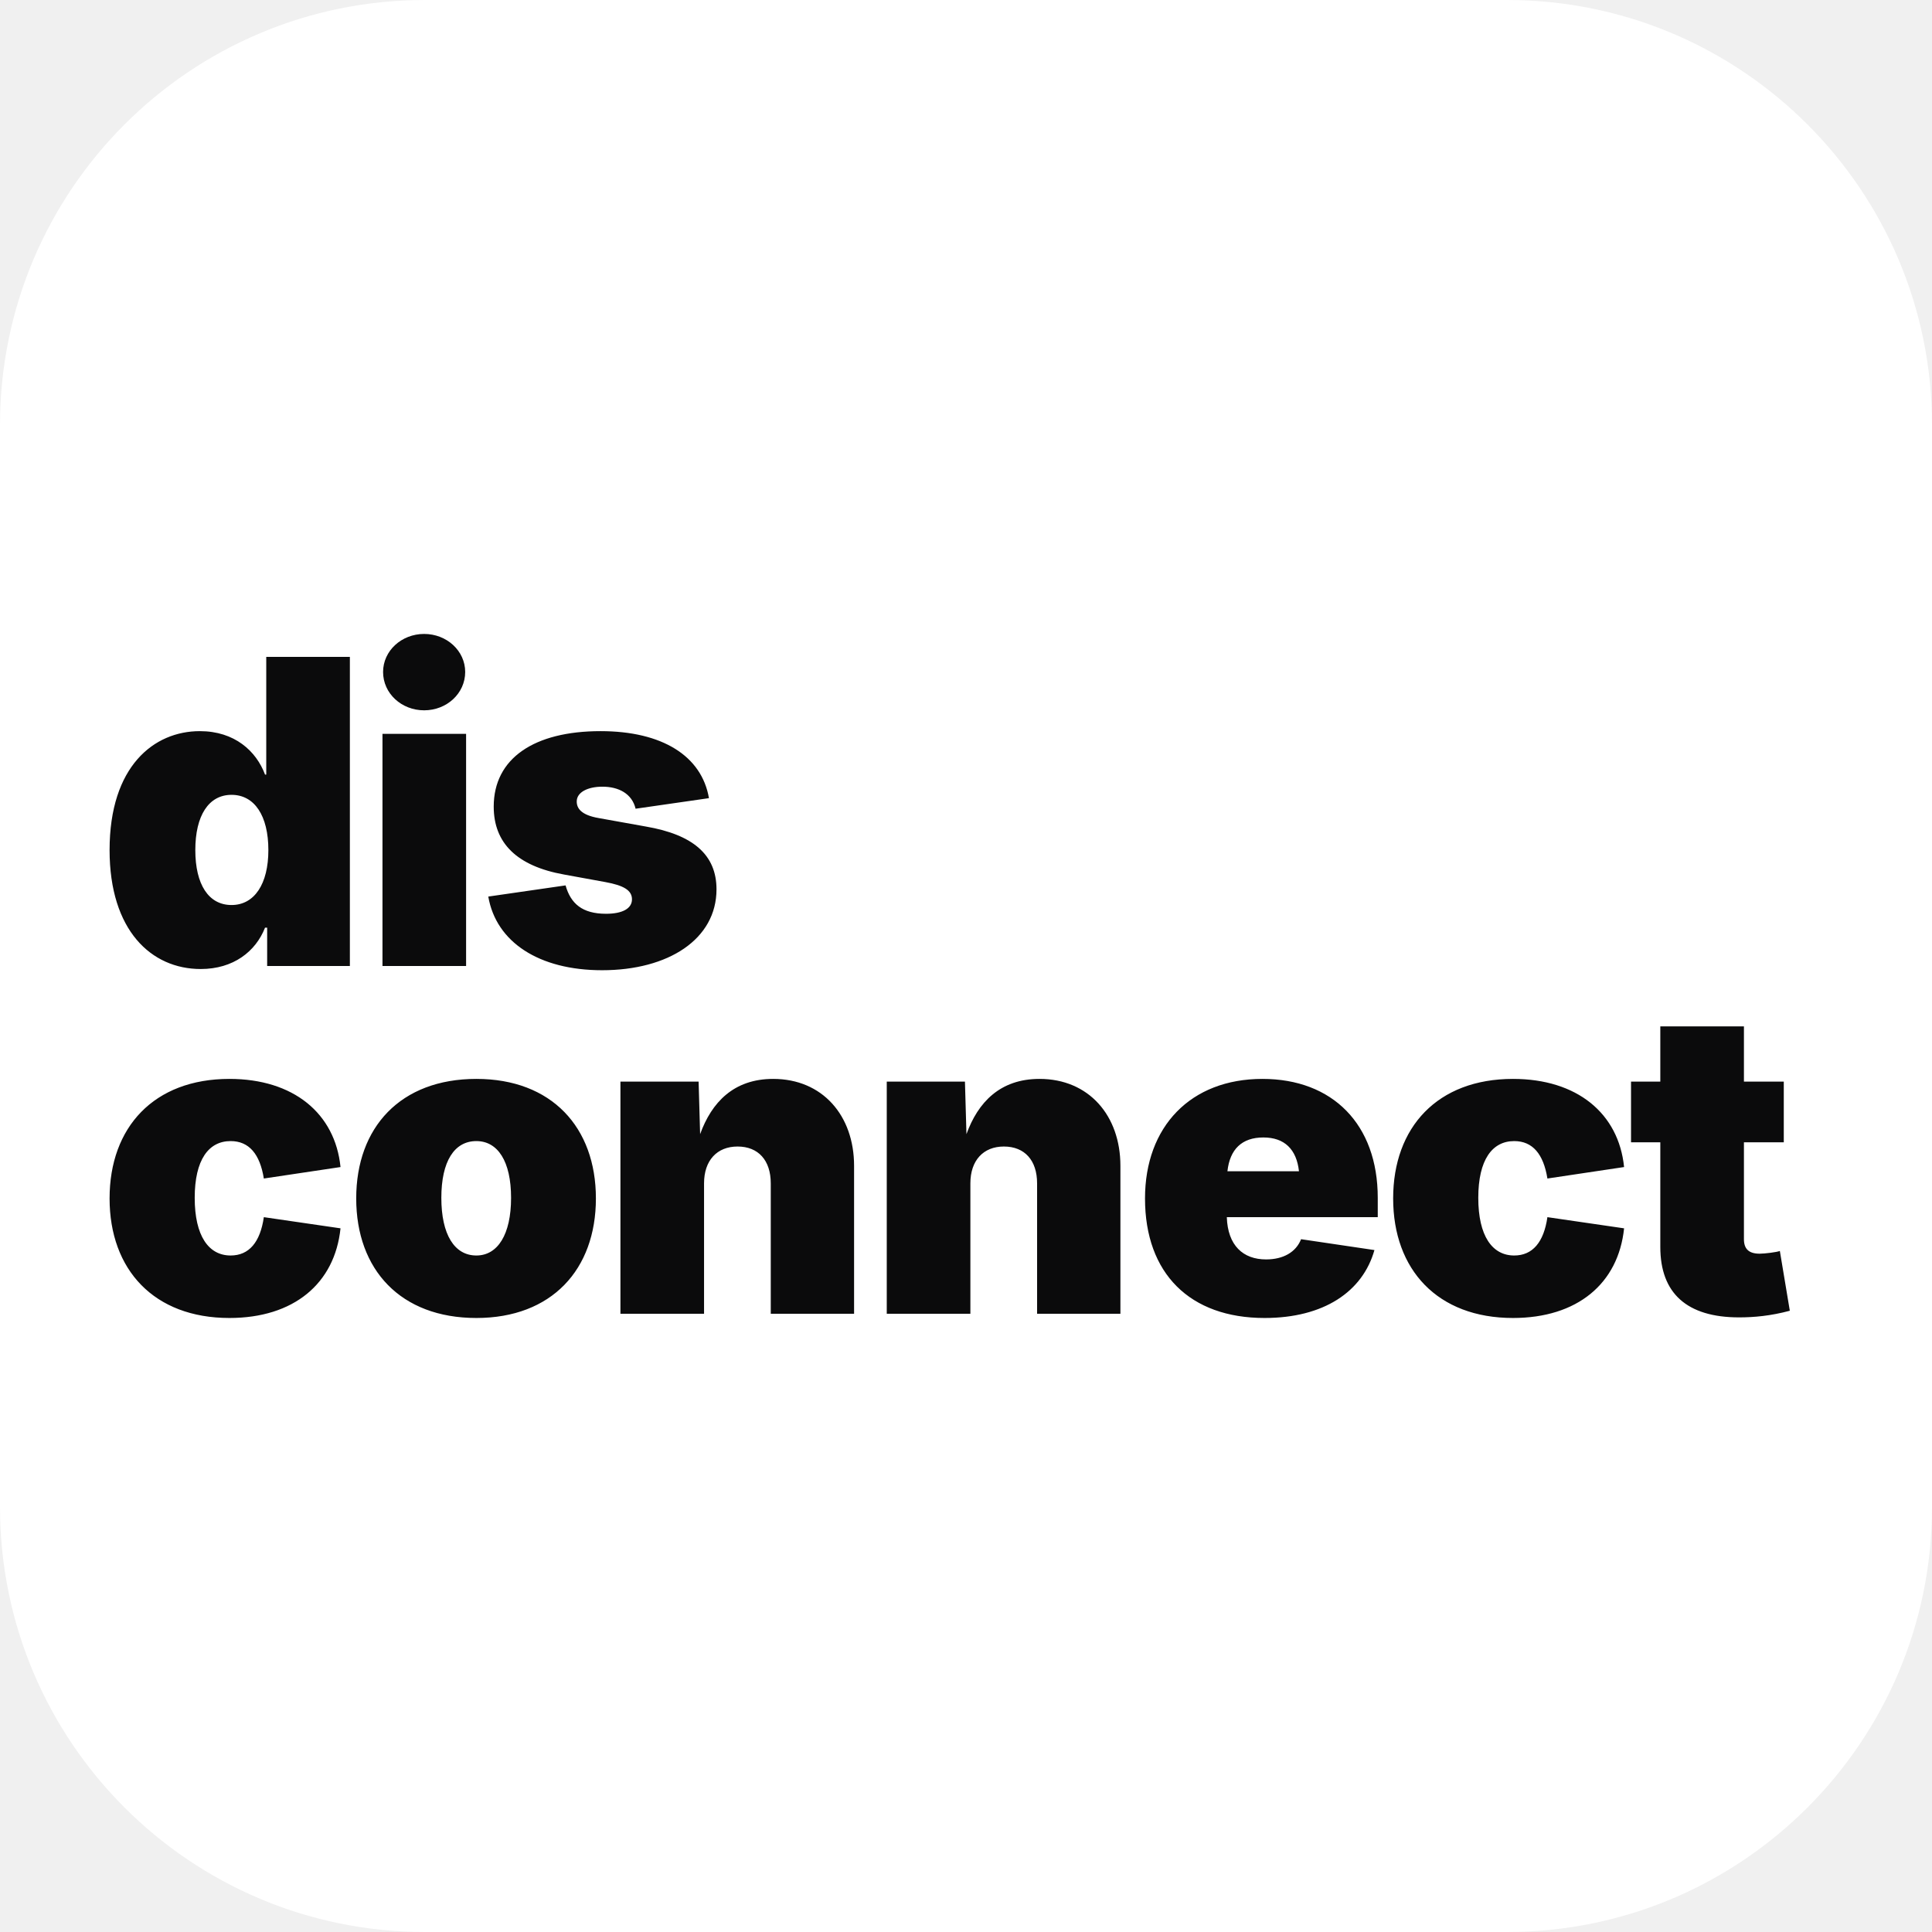
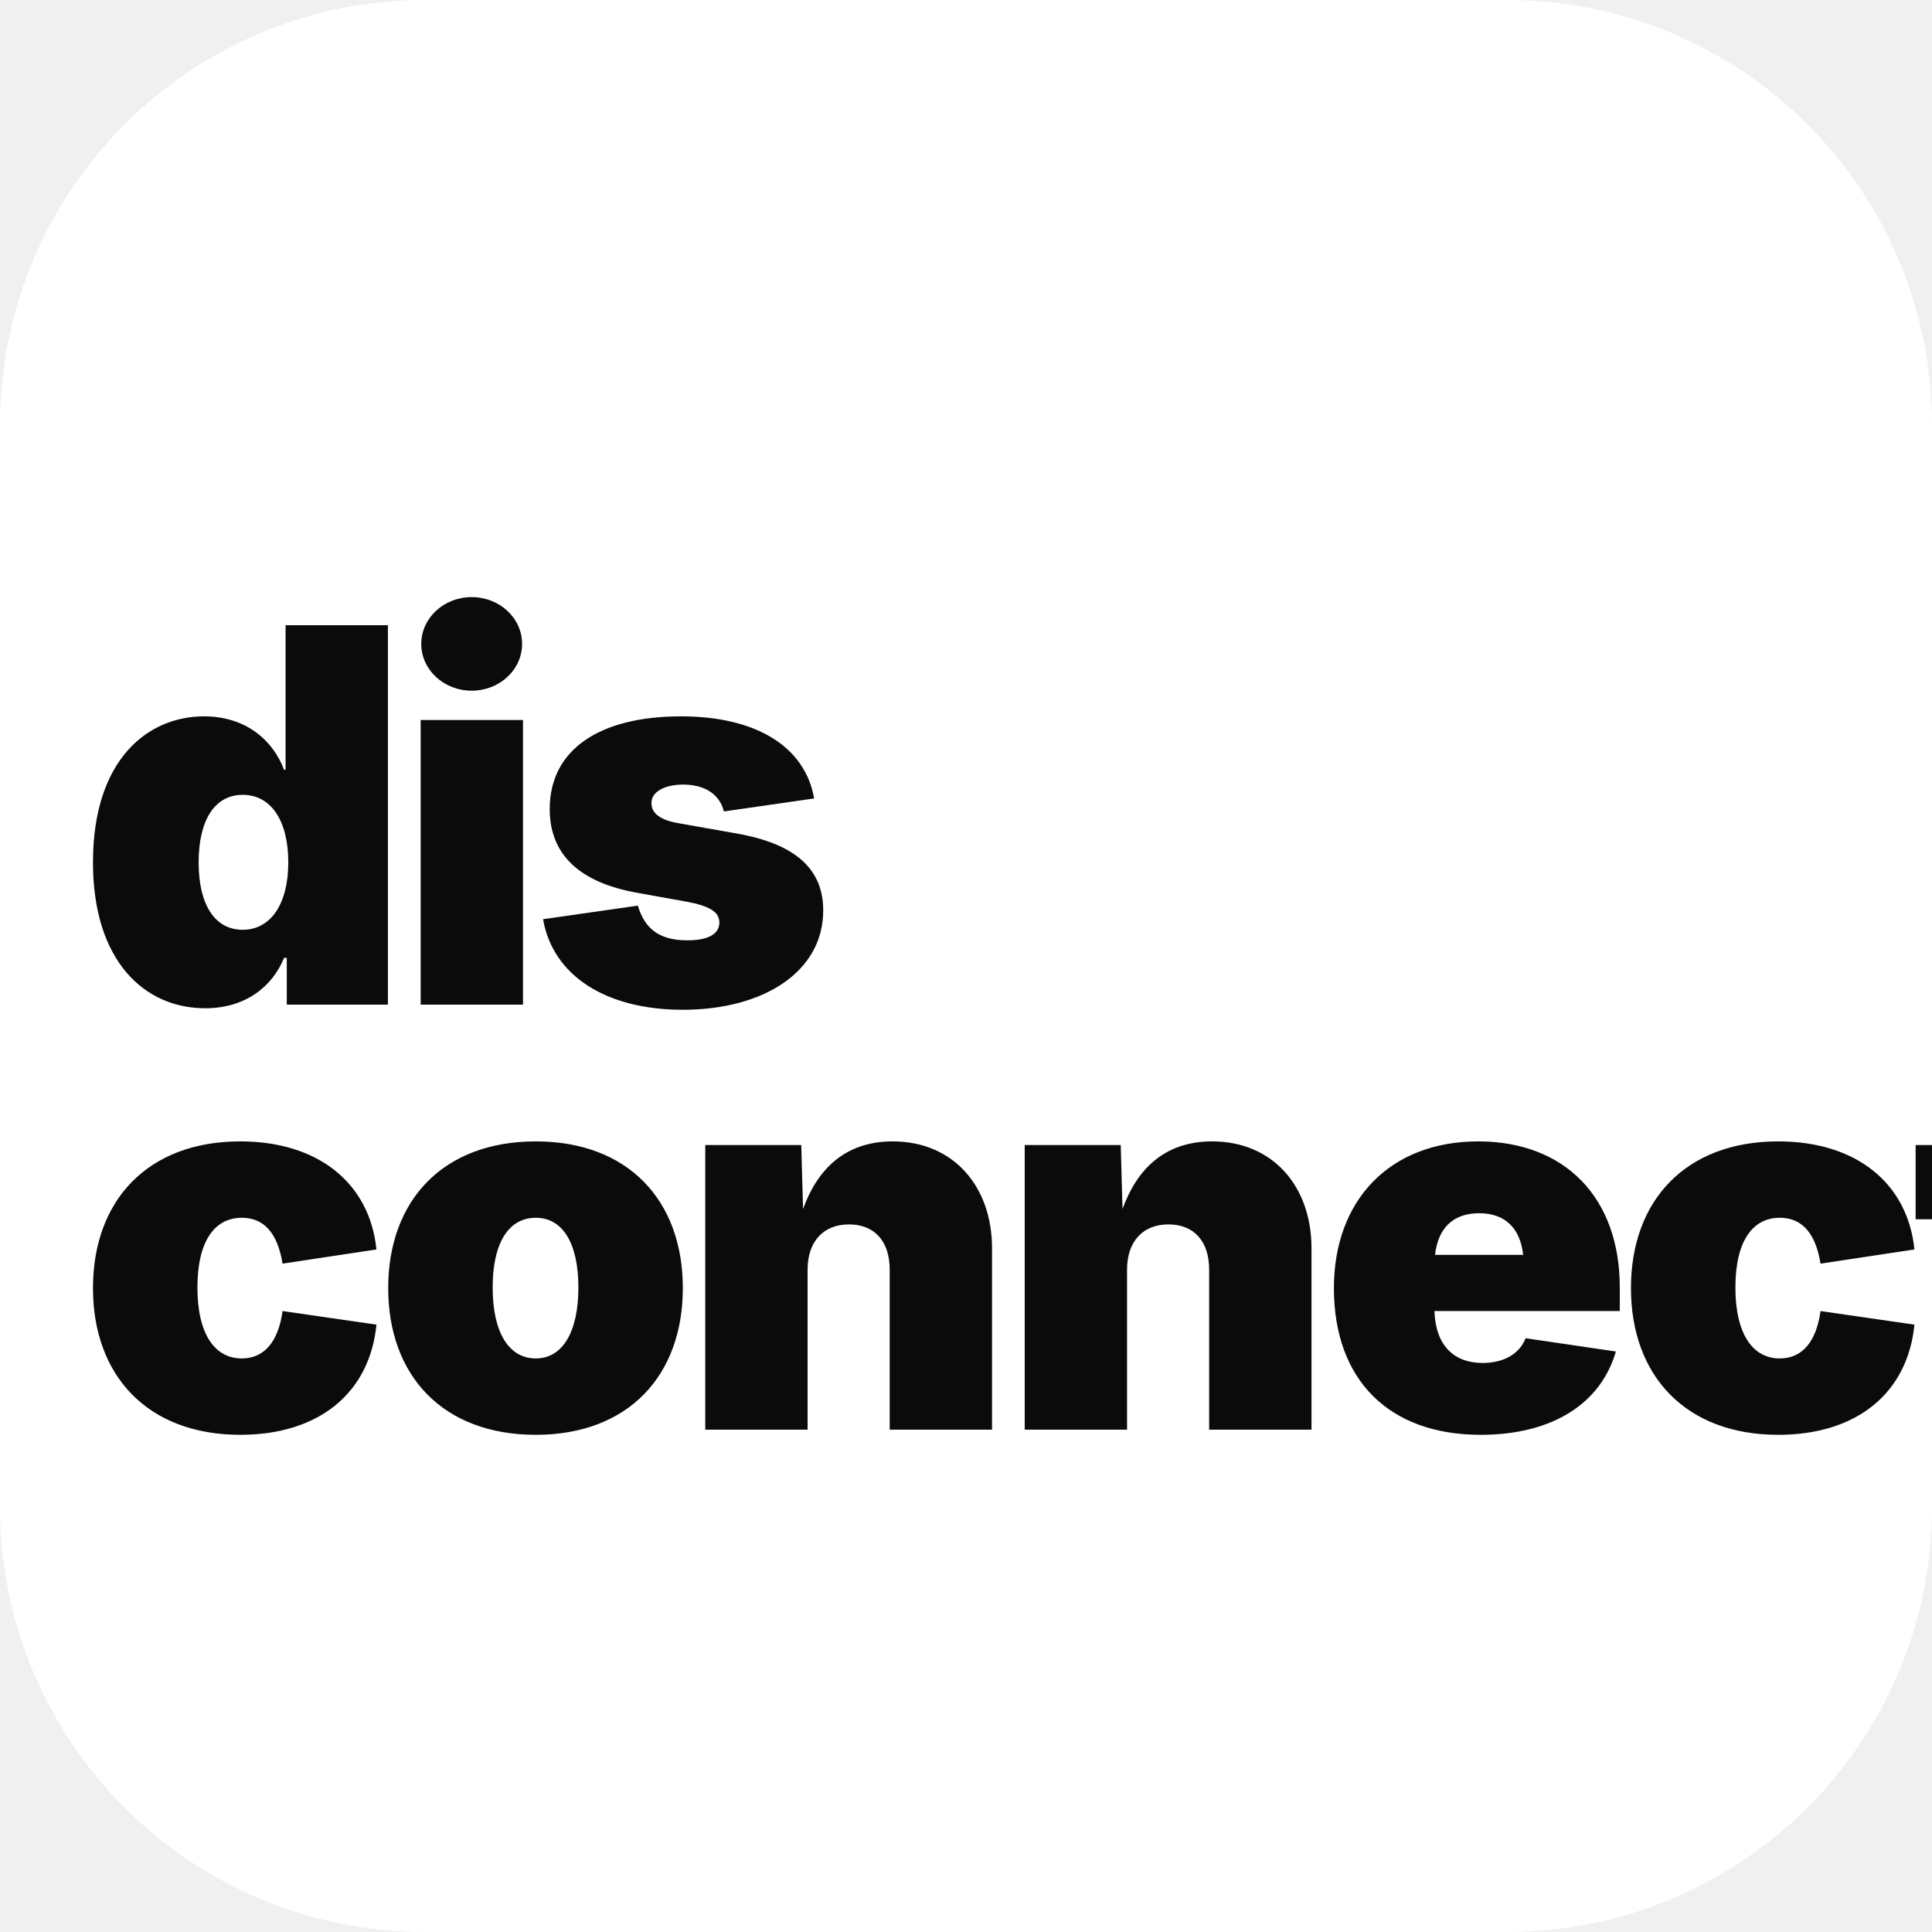
<svg xmlns="http://www.w3.org/2000/svg" viewBox="0 0 100 100">
  <rect width="100" height="100" rx="22" fill="#FFFFFF" />
-   <text x="5" y="50" font-family="-apple-system,'SF Pro Display',system-ui,sans-serif" font-weight="900" font-size="22" fill="#0B0B0C" letter-spacing="-0.5">dis</text>
-   <text x="5" y="68" font-family="-apple-system,'SF Pro Display',system-ui,sans-serif" font-weight="900" font-size="22" fill="#0B0B0C" letter-spacing="-0.5">connect</text>
+   <text x="4" y="52" font-family="-apple-system,'SF Pro Display',system-ui,sans-serif" font-weight="900" font-size="27" fill="#0B0B0C" letter-spacing="-1">dis</text>
+   <text x="4" y="74" font-family="-apple-system,'SF Pro Display',system-ui,sans-serif" font-weight="900" font-size="27" fill="#0B0B0C" letter-spacing="-1">connect</text>
</svg>
